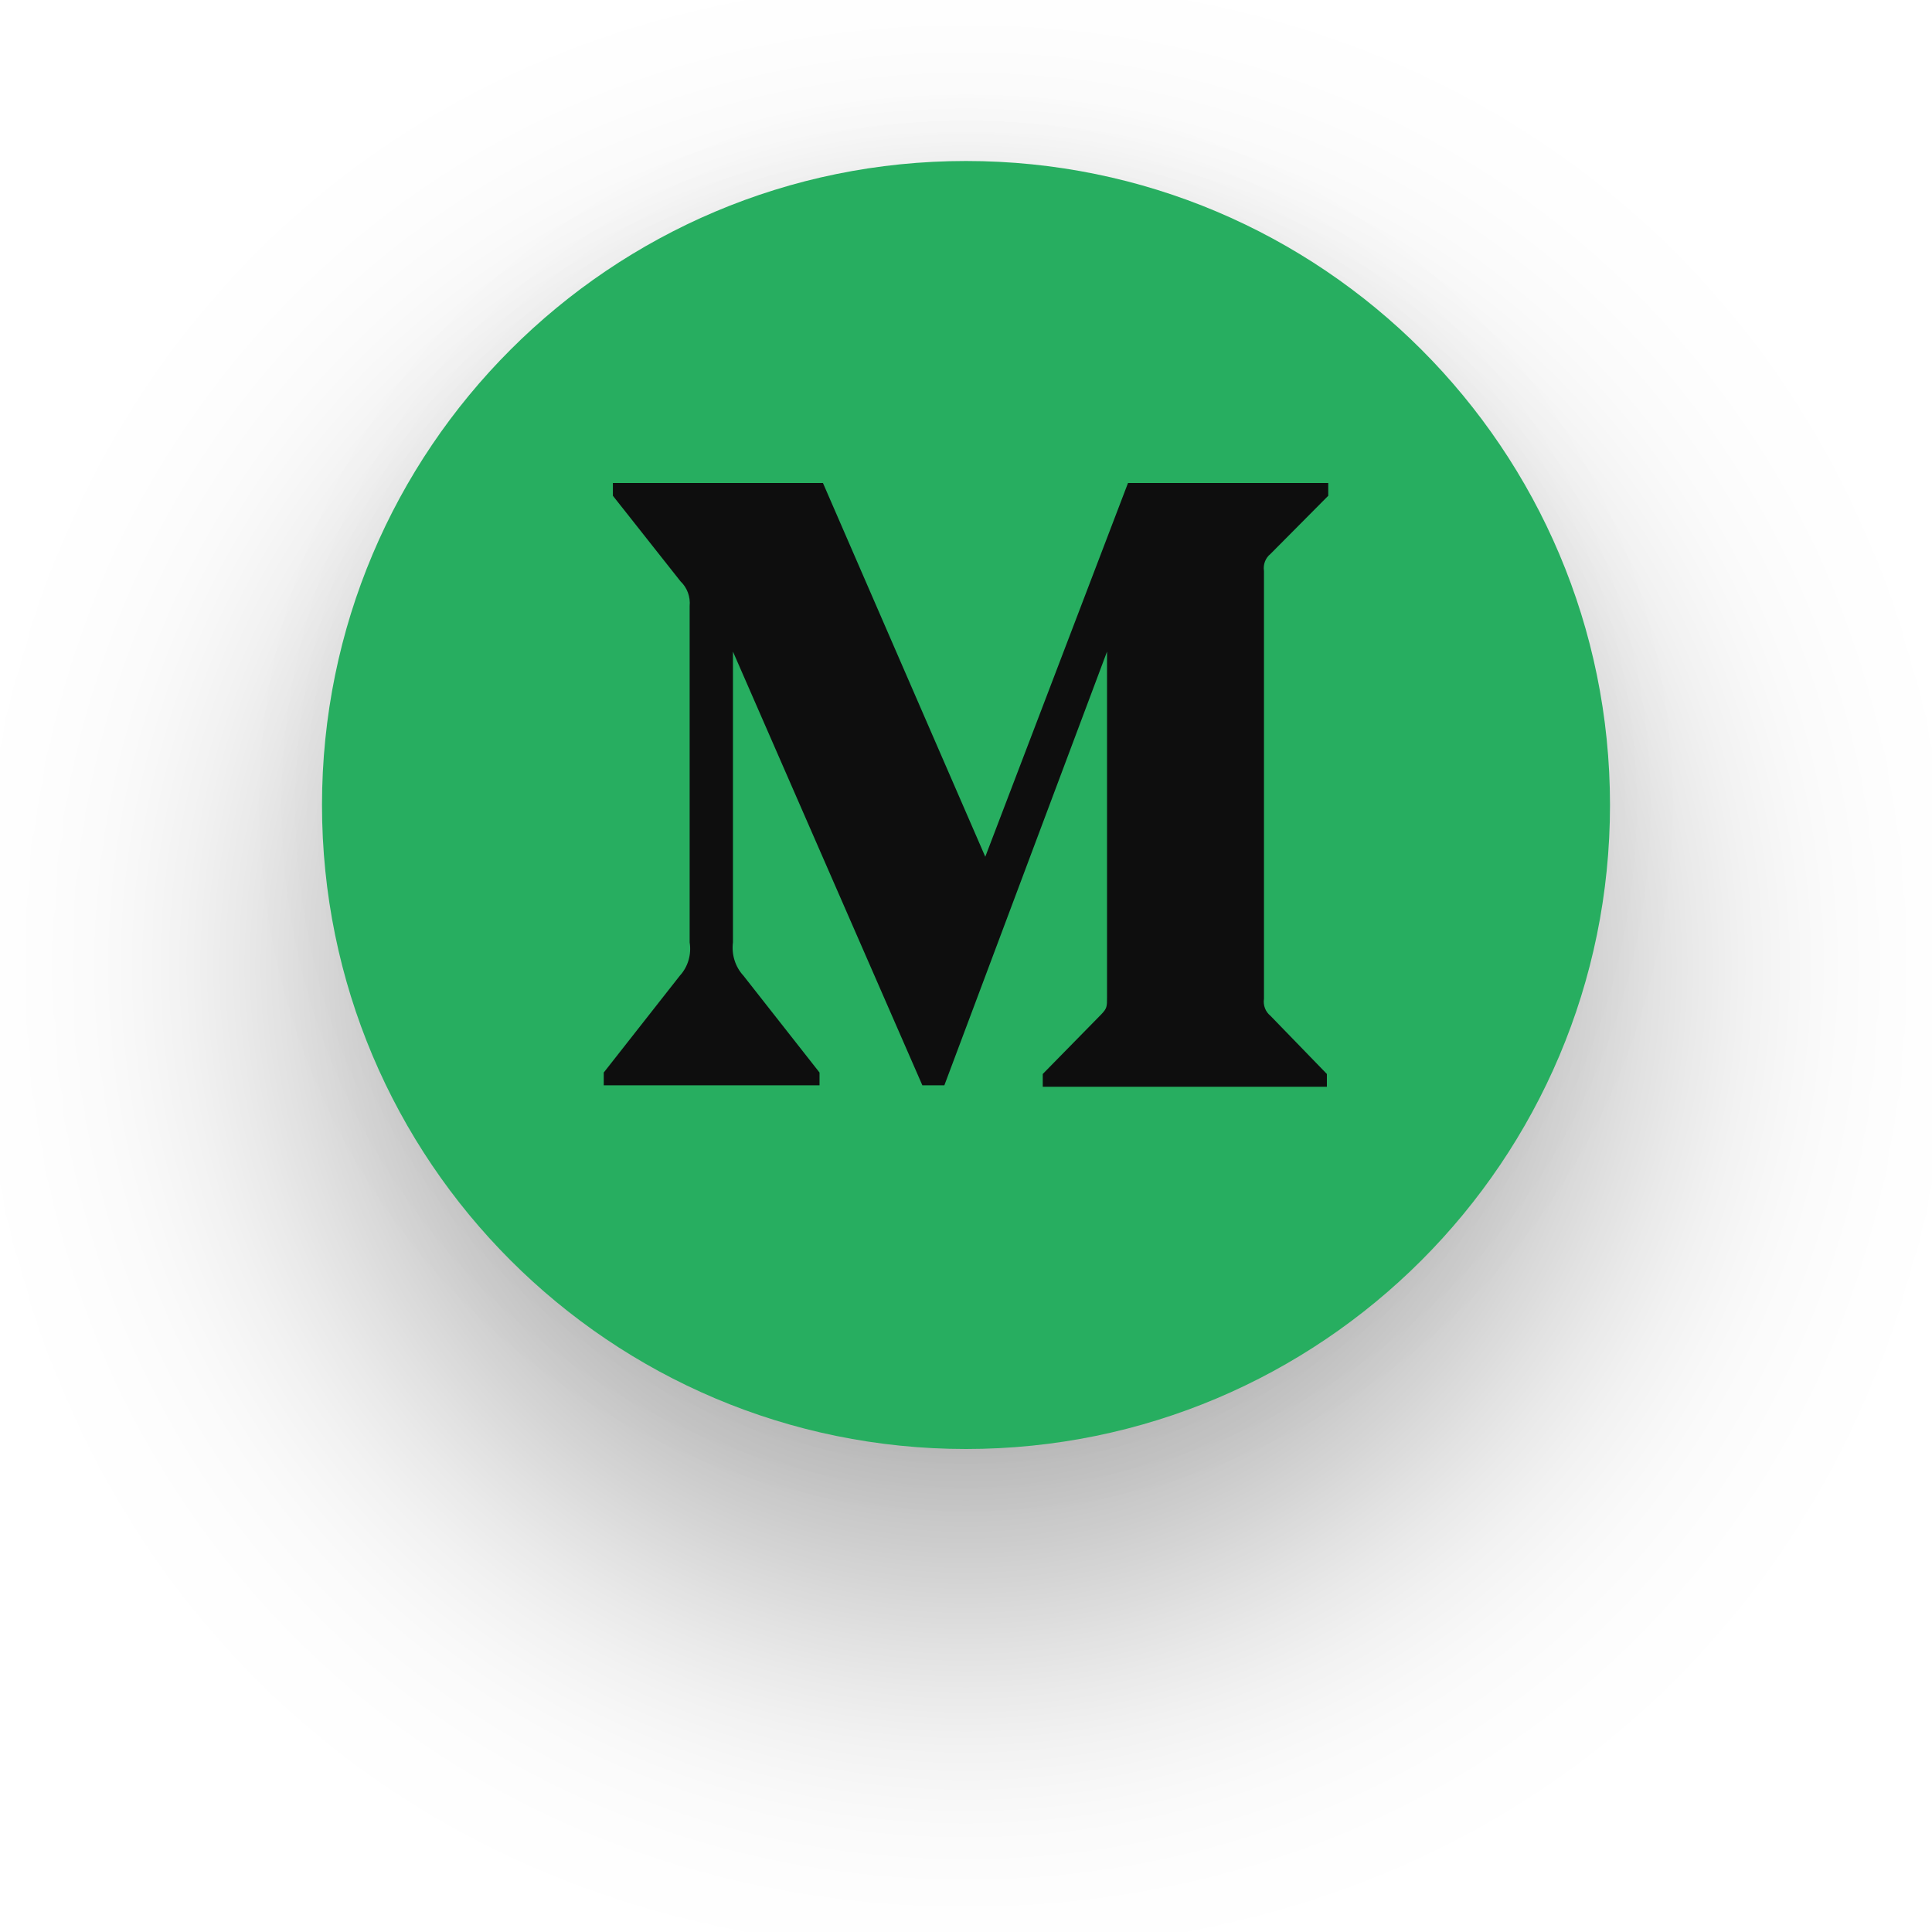
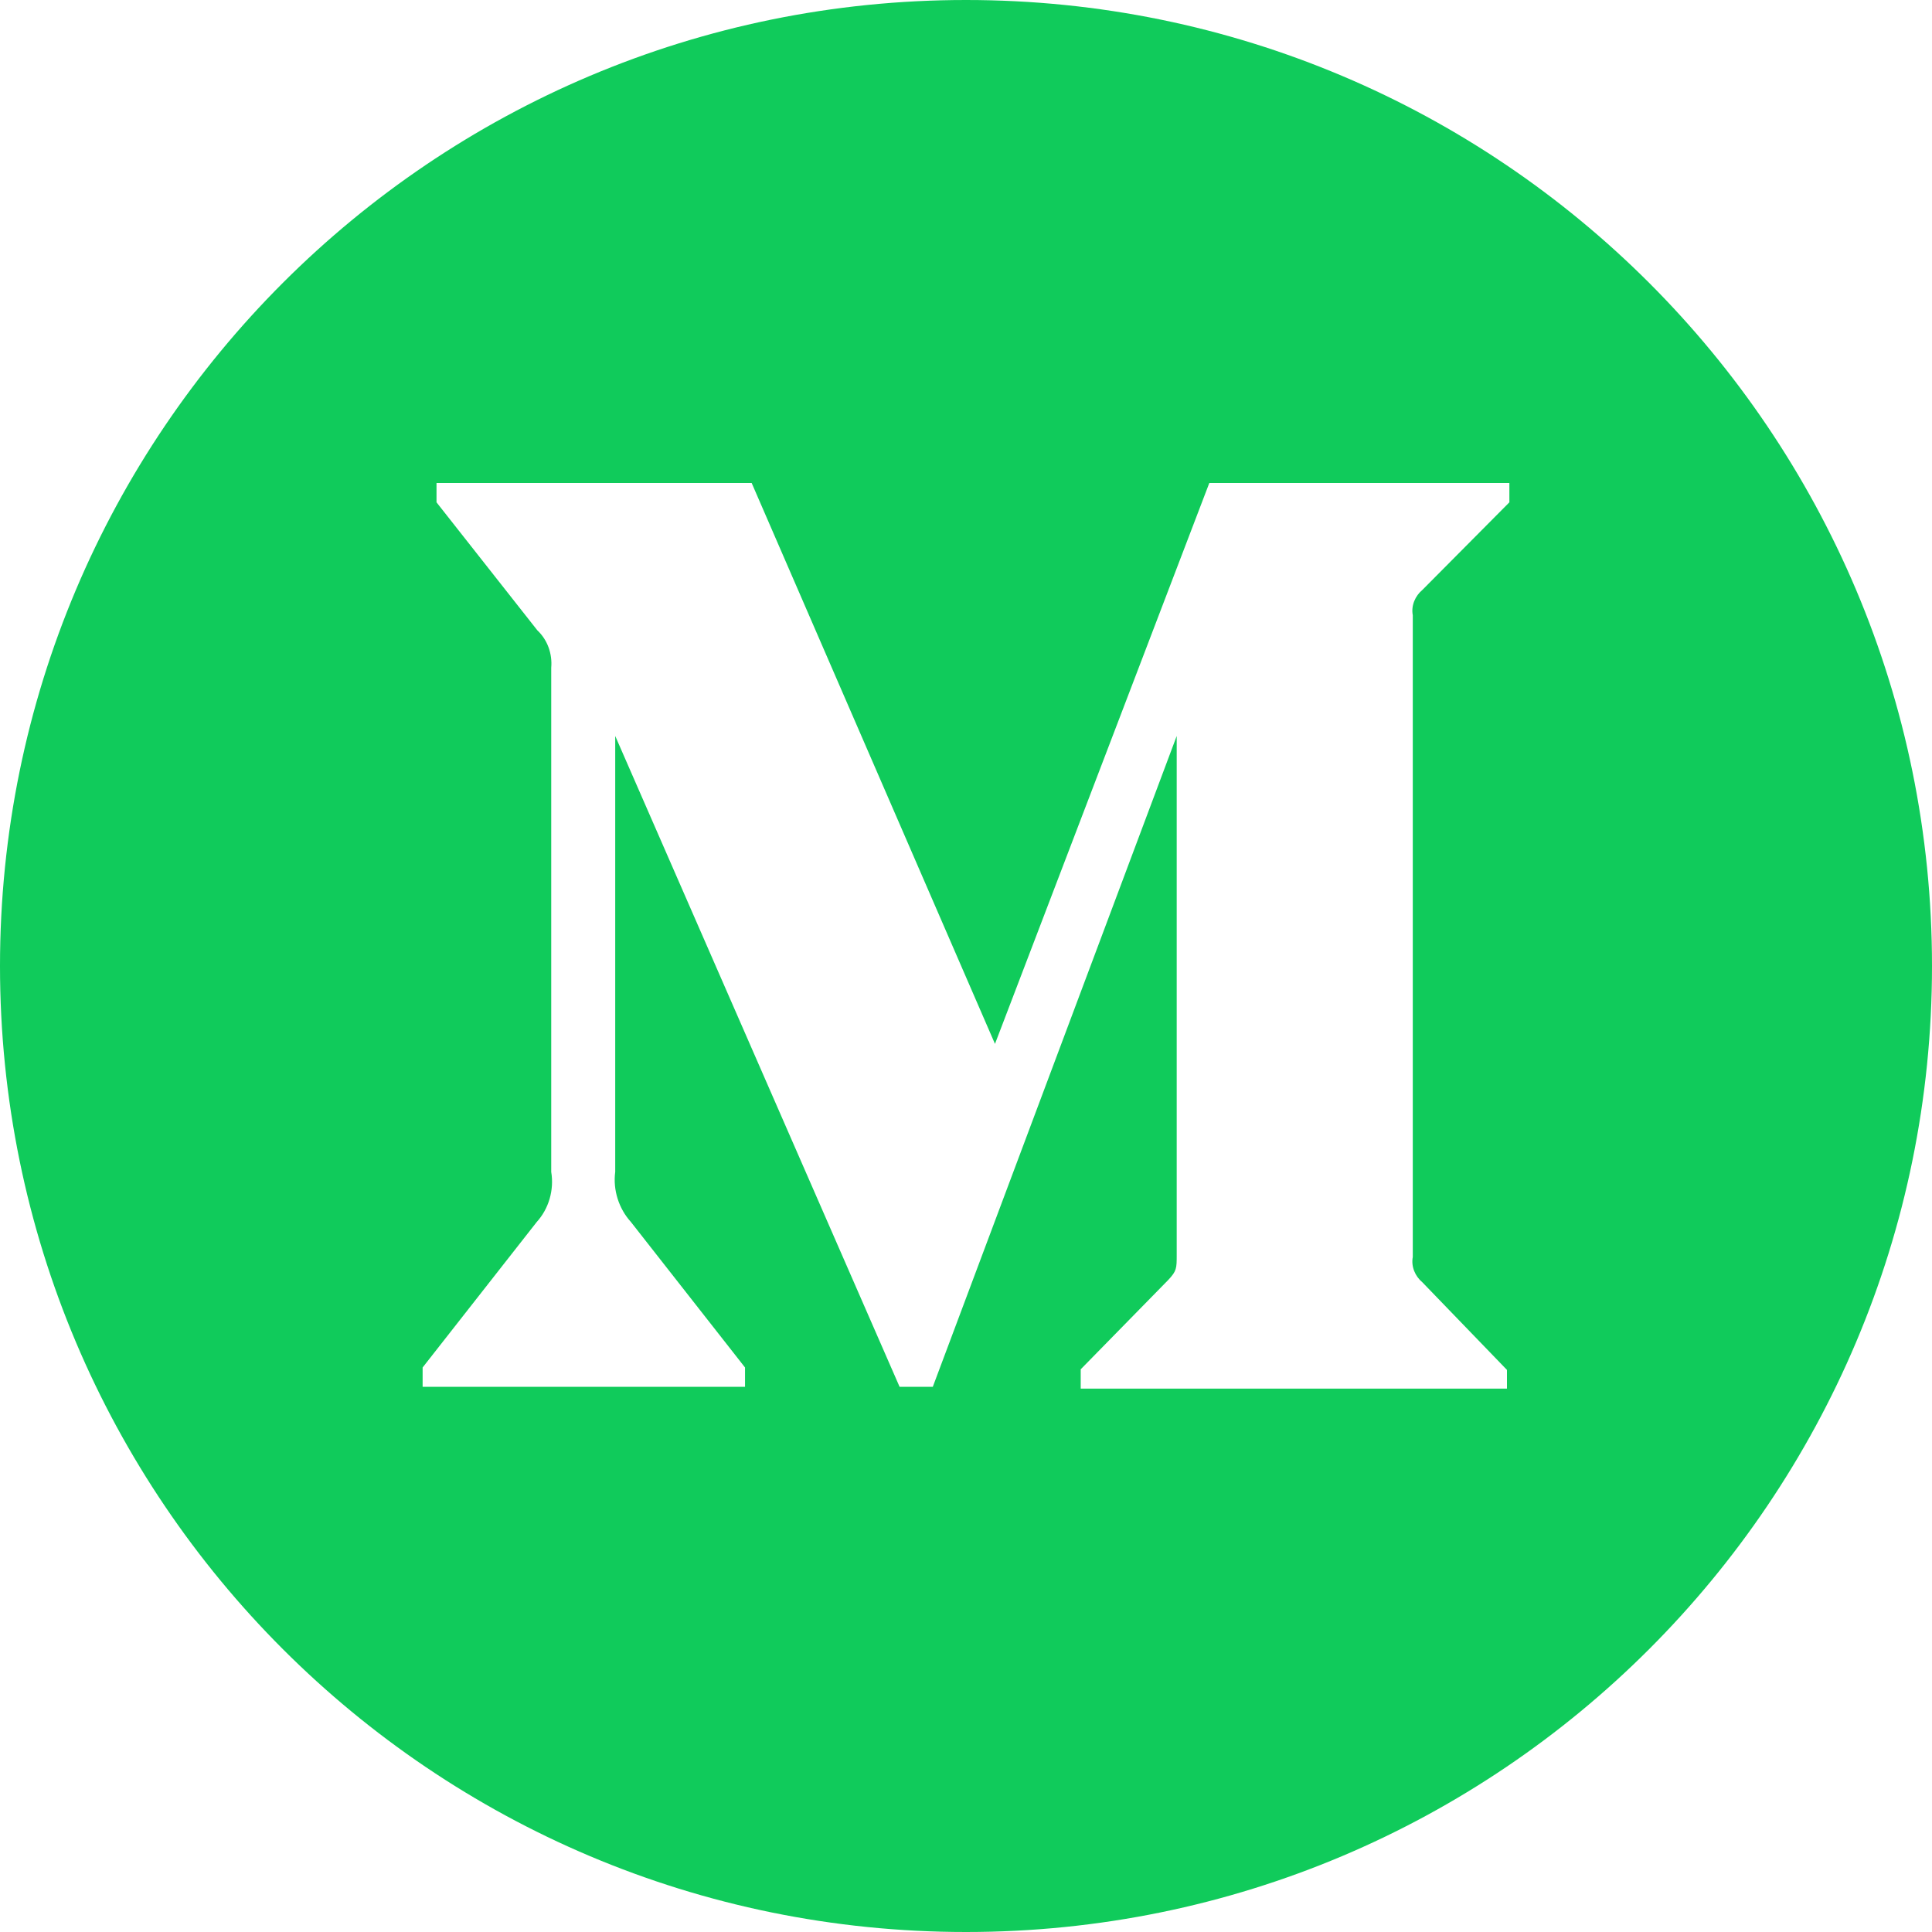
- <svg xmlns="http://www.w3.org/2000/svg" width="48" height="48" viewBox="0 0 48 48" fill="none">
-   <g filter="url(#filter0_dd)">
-     <path d="M8 20C8 11.162 15.162 4 24 4C32.838 4 40 11.162 40 20C40 28.838 32.838 36 24 36C15.162 36 8 28.838 8 20Z" fill="#27AE60" />
-     <path fill-rule="evenodd" clip-rule="evenodd" d="M17.134 15.06C17.157 14.828 17.072 14.599 16.907 14.443L15.227 12.317V12H20.446L24.479 21.286L28.025 12H33V12.317L31.563 13.764C31.439 13.863 31.378 14.026 31.403 14.187V24.814C31.378 24.974 31.439 25.137 31.563 25.236L32.966 26.683V27H25.907V26.683L27.361 25.201C27.504 25.052 27.504 25.007 27.504 24.778V16.189L23.462 26.965H22.916L18.21 16.189V23.412C18.171 23.715 18.267 24.021 18.47 24.24L20.361 26.647V26.965H15V26.647L16.891 24.24C17.093 24.02 17.183 23.712 17.134 23.412V15.06Z" fill="#0E0E0E" />
-   </g>
-   <defs>
-     <filter id="filter0_dd" x="0" y="0" width="48" height="48" filterUnits="userSpaceOnUse" color-interpolation-filters="sRGB">
-       <feFlood flood-opacity="0" result="BackgroundImageFix" />
-       <feColorMatrix in="SourceAlpha" type="matrix" values="0 0 0 0 0 0 0 0 0 0 0 0 0 0 0 0 0 0 127 0" />
-       <feOffset dy="4" />
-       <feGaussianBlur stdDeviation="4" />
-       <feColorMatrix type="matrix" values="0 0 0 0 0 0 0 0 0 0 0 0 0 0 0 0 0 0 0.32 0" />
-       <feBlend mode="normal" in2="BackgroundImageFix" result="effect1_dropShadow" />
-       <feColorMatrix in="SourceAlpha" type="matrix" values="0 0 0 0 0 0 0 0 0 0 0 0 0 0 0 0 0 0 127 0" />
-       <feOffset />
-       <feGaussianBlur stdDeviation="1" />
-       <feColorMatrix type="matrix" values="0 0 0 0 0 0 0 0 0 0 0 0 0 0 0 0 0 0 0.04 0" />
-       <feBlend mode="normal" in2="effect1_dropShadow" result="effect2_dropShadow" />
-       <feBlend mode="normal" in="SourceGraphic" in2="effect2_dropShadow" result="shape" />
-     </filter>
-   </defs>
+ <svg xmlns="http://www.w3.org/2000/svg" width="32" height="32" viewBox="0 0 32 32" fill="none">
+   <path d="M16 0C7.16 0 0 7.16 0 16C0 24.84 7.16 32 16 32C24.84 32 32 24.84 32 16C32 7.16 24.84 0 16 0ZM25 8.32L23.56 9.77C23.44 9.87 23.37 10.03 23.4 10.19V20.82C23.37 20.98 23.44 21.14 23.56 21.24L24.96 22.69V23H17.9V22.68L19.35 21.2C19.49 21.05 19.49 21.01 19.49 20.78V12.19L15.45 22.97H14.9L10.19 12.19V19.41C10.15 19.71 10.25 20.02 10.45 20.24L12.34 22.65V22.97H7V22.65L8.89 20.24C9.09 20.02 9.18 19.71 9.13 19.41V11.06C9.15 10.83 9.07 10.6 8.9 10.44L7.23 8.32V8H12.45L16.48 17.29L20.03 8H25V8.32Z" fill="#10CB5B" />
</svg>
